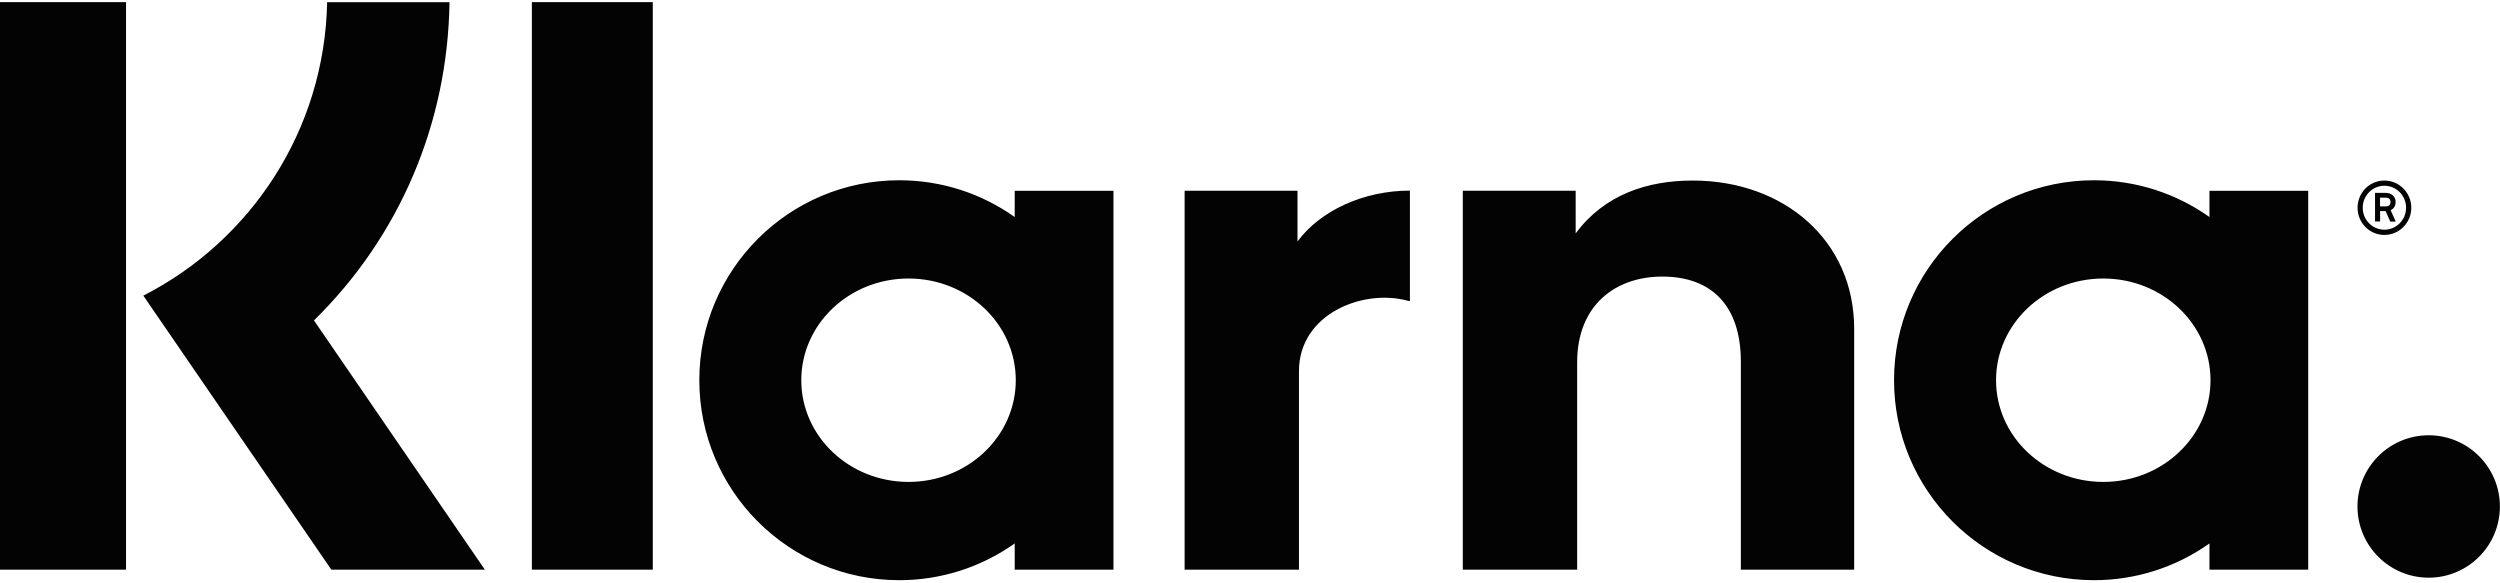
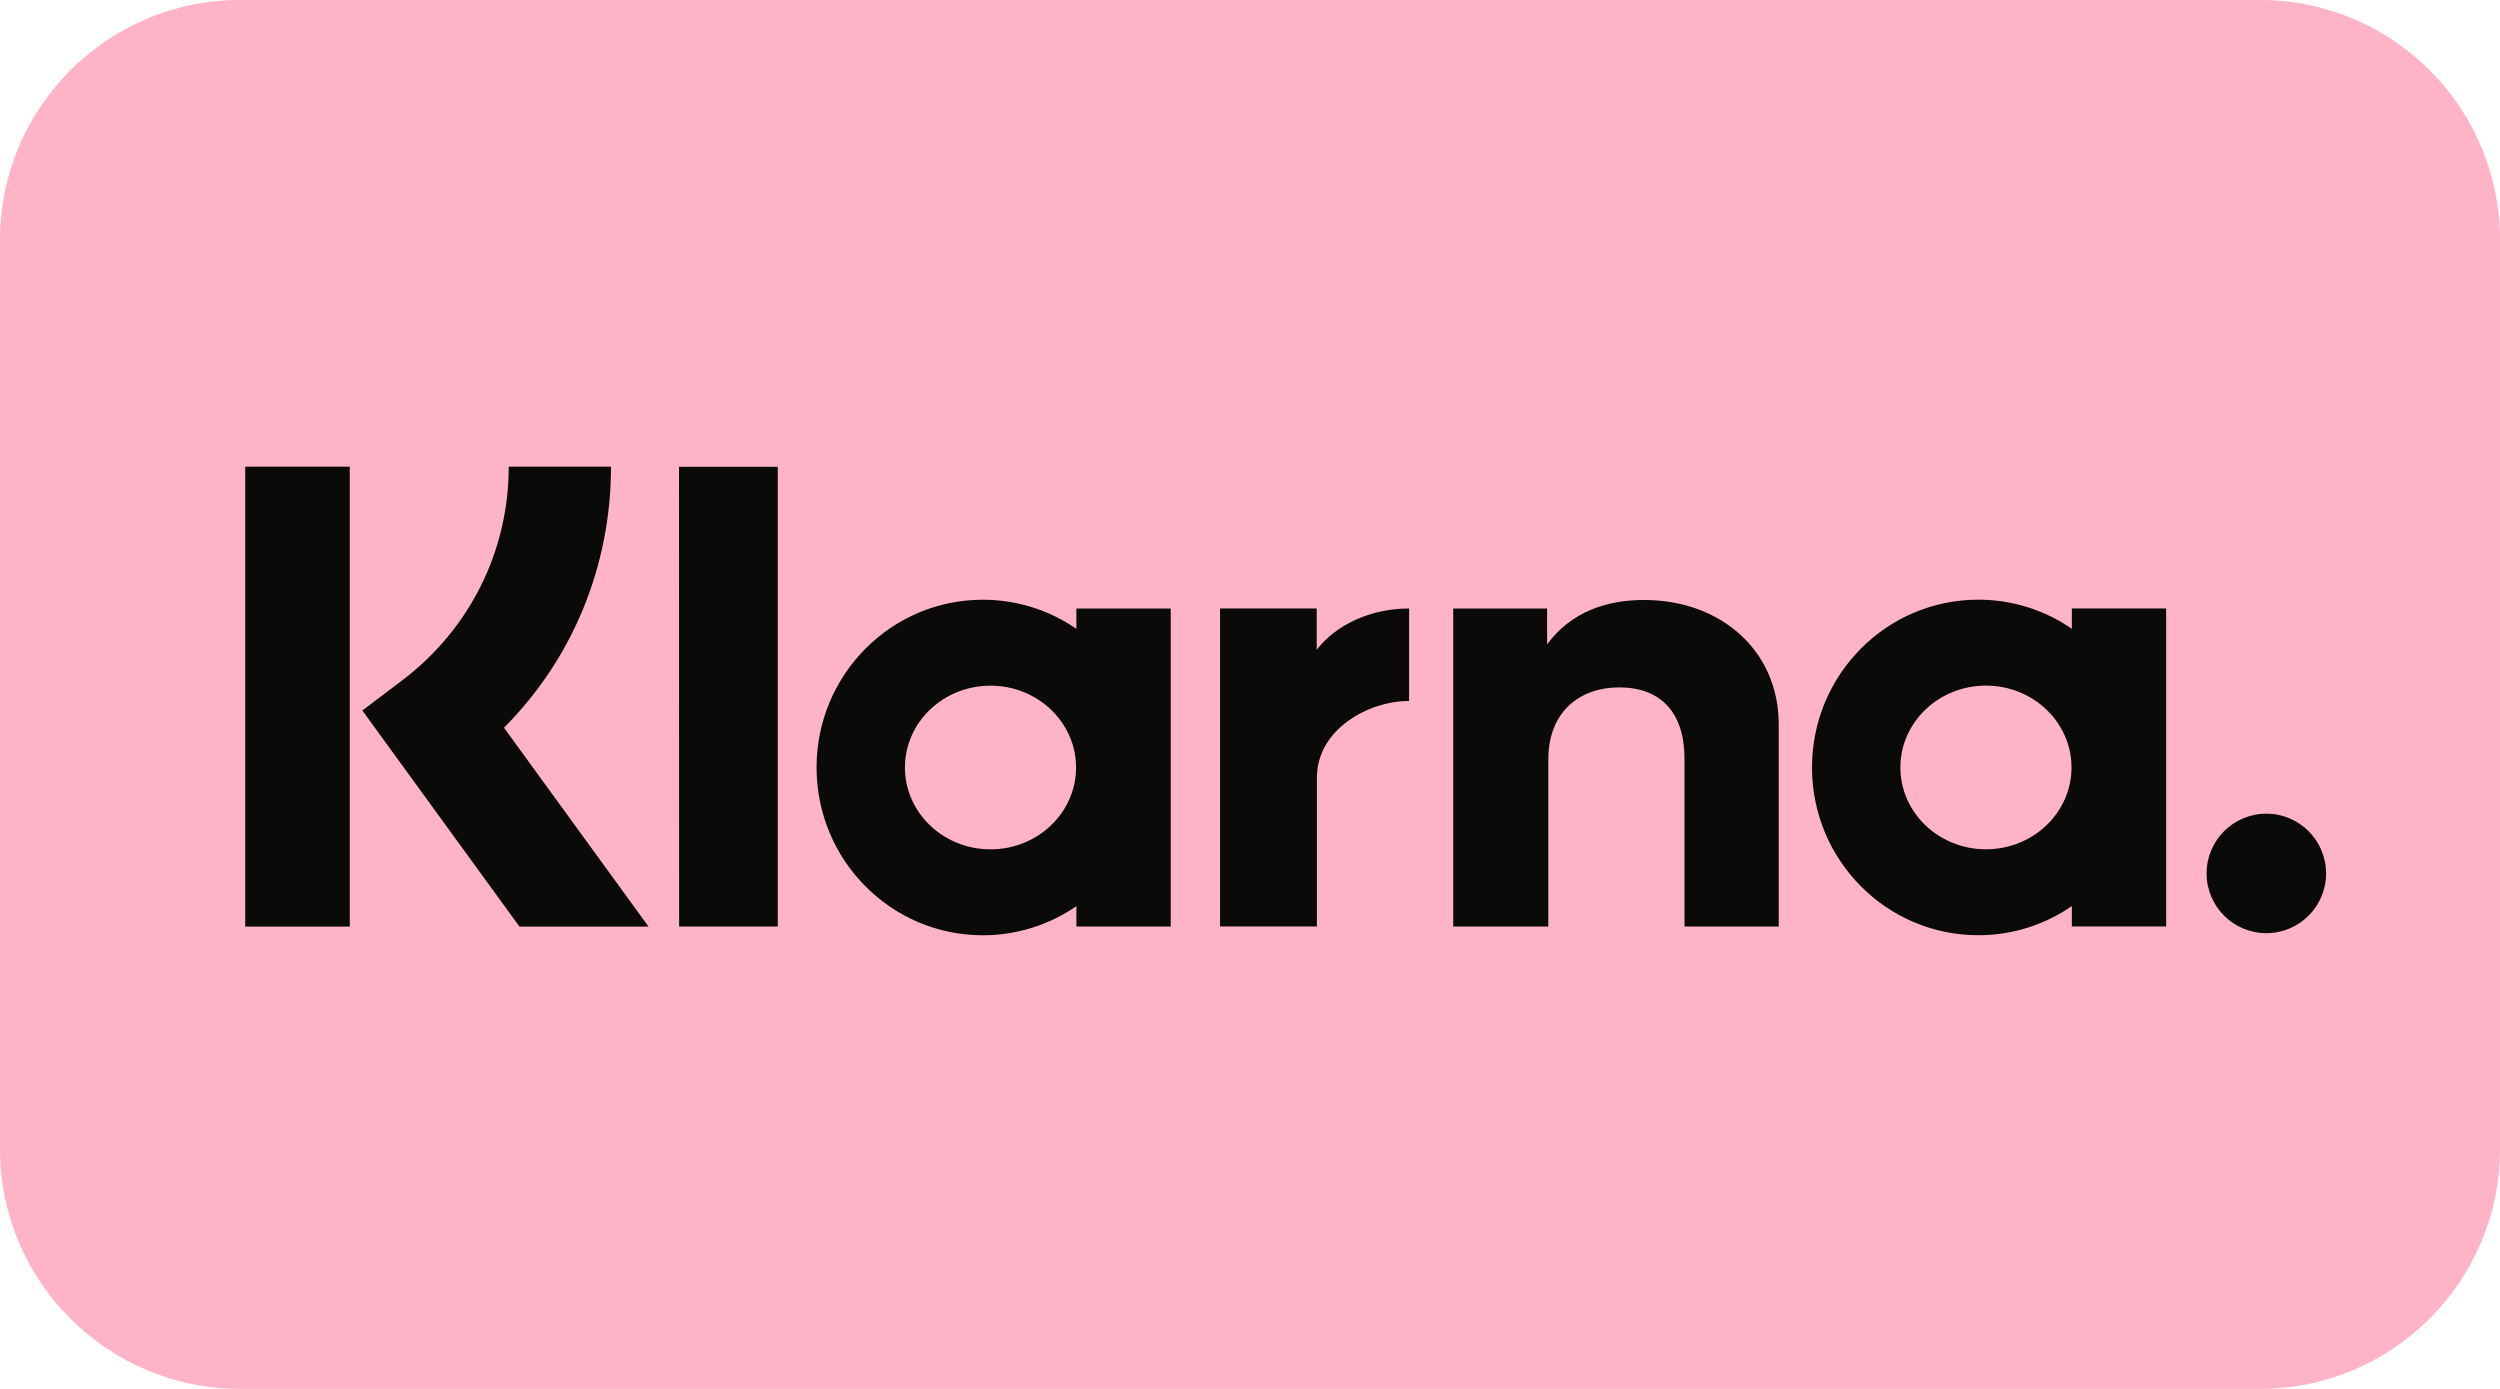
- <svg xmlns="http://www.w3.org/2000/svg" width="249" height="58" viewBox="0 0 248.076 57.356">
-   <path d="M52.778 56.315h11.998V0H52.778zM128.75 23.75v-5.037h-11.2v37.6h11.347V36.61c0-5.718 6.45-8.226 10.875-6.958.044.013.088 0 .134 0V18.7c-4.646 0-8.917 2.02-11.146 5.036zM90.154 47.606c-5.878 0-10.642-4.518-10.642-10.092s4.764-10.092 10.642-10.092 10.642 4.518 10.642 10.092-4.765 10.092-10.642 10.092zM100.69 21.32c-3.237-2.294-7.188-3.647-11.457-3.647-10.958 0-19.84 8.884-19.84 19.842s8.883 19.842 19.84 19.842a19.75 19.75 0 0 0 11.457-3.646v2.605h9.8v-37.6h-9.8zm67.264-3.618c-4.498 0-8.754 1.396-11.6 5.248v-4.235h-11.2v37.6h11.347V35.748c0-5.718 3.835-8.518 8.452-8.518 4.948 0 7.792 2.956 7.792 8.44v20.645h11.245V32.403c0-8.752-6.958-14.702-16.027-14.702zM241 42.977a7.07 7.07 0 0 0-7.067 7.067 7.07 7.07 0 0 0 7.067 7.066 7.07 7.07 0 0 0 7.066-7.066 7.07 7.07 0 0 0-7.066-7.067zm-32.29 4.63c-5.878 0-10.642-4.518-10.642-10.092s4.764-10.092 10.642-10.092 10.64 4.518 10.64 10.092-4.764 10.092-10.64 10.092zm10.535-26.287c-3.237-2.294-7.188-3.647-11.457-3.647-10.958 0-19.842 8.884-19.842 19.842s8.884 19.842 19.842 19.842a19.75 19.75 0 0 0 11.457-3.646v2.605h9.8v-37.6h-9.8zm16.926-1.92h.547c.343 0 .49.167.49.423s-.095.445-.49.445h-.547zm.008 1.327h.546l.46 1.05h.547l-.51-1.138c.33-.145.496-.43.496-.816 0-.533-.408-.9-1-.9h-1.043v2.837h.504zM0 56.315h12.506V0H0zM44.604.005H32.462c-.248 12.713-7.592 23.687-18.24 29.118L32.88 56.315h15.234L31.155 31.58c8.468-8.307 13.278-19.505 13.45-31.576zm192 18.213c1.19 0 2.152.978 2.152 2.18s-.963 2.18-2.152 2.18-2.15-.977-2.15-2.18.963-2.18 2.15-2.18zm0 4.88c1.473 0 2.67-1.21 2.67-2.698s-1.196-2.698-2.67-2.698-2.662 1.2-2.662 2.698 1.19 2.698 2.662 2.698z" fill="#020302" fill-rule="evenodd" />
+ <svg xmlns="http://www.w3.org/2000/svg" height="100" width="180">
+   <g transform="matrix(4 0 0 4 0 0)" fill-rule="nonzero">
+     <rect width="45" height="25" rx="4.321" fill="#ffb3c7" />
+     <path d="M40.794 14.646a1.07 1.07 0 1 0 0 2.151 1.07 1.07 0 1 0 0-2.151zm-3.507-.832c0-.813-.69-1.473-1.54-1.473s-1.54.66-1.54 1.473.69 1.473 1.54 1.473 1.54-.66 1.54-1.473zm.006-2.862h1.698v5.724h-1.698v-.366a2.96 2.96 0 0 1-1.684.524c-1.653 0-2.993-1.352-2.993-3.02s1.34-3.02 2.993-3.02a2.96 2.96 0 0 1 1.684.524v-.366zm-13.592.746v-.746h-1.74v5.724h1.743v-2.672c0-.902.968-1.386 1.64-1.386l.02.001v-1.666c-.7 0-1.324.298-1.665.745zm-4.332 2.117c0-.813-.69-1.473-1.54-1.473s-1.54.66-1.54 1.473.69 1.473 1.54 1.473 1.54-.66 1.54-1.473zm.006-2.862h1.698v5.724h-1.698v-.366a2.96 2.96 0 0 1-1.684.524c-1.653 0-2.993-1.352-2.993-3.02s1.34-3.02 2.993-3.02a2.96 2.96 0 0 1 1.684.524v-.366zm10.223-.154c-.678 0-1.32.213-1.75.8v-.645h-1.69v5.724h1.712V13.67c0-.87.578-1.297 1.275-1.297.746 0 1.176.45 1.176 1.285v3.02h1.696v-3.64c0-1.332-1.05-2.238-2.418-2.238zm-17.374 5.878H14V8.402h-1.778zm-7.81.002h1.882V8.4H4.414zm6.584-8.28c0 1.792-.692 3.46-1.926 4.7l2.602 3.58H9.35l-2.828-3.89.73-.552c1.2-.915 1.905-2.313 1.905-3.837h1.842z" fill="#0a0b09" />
+   </g>
</svg>
